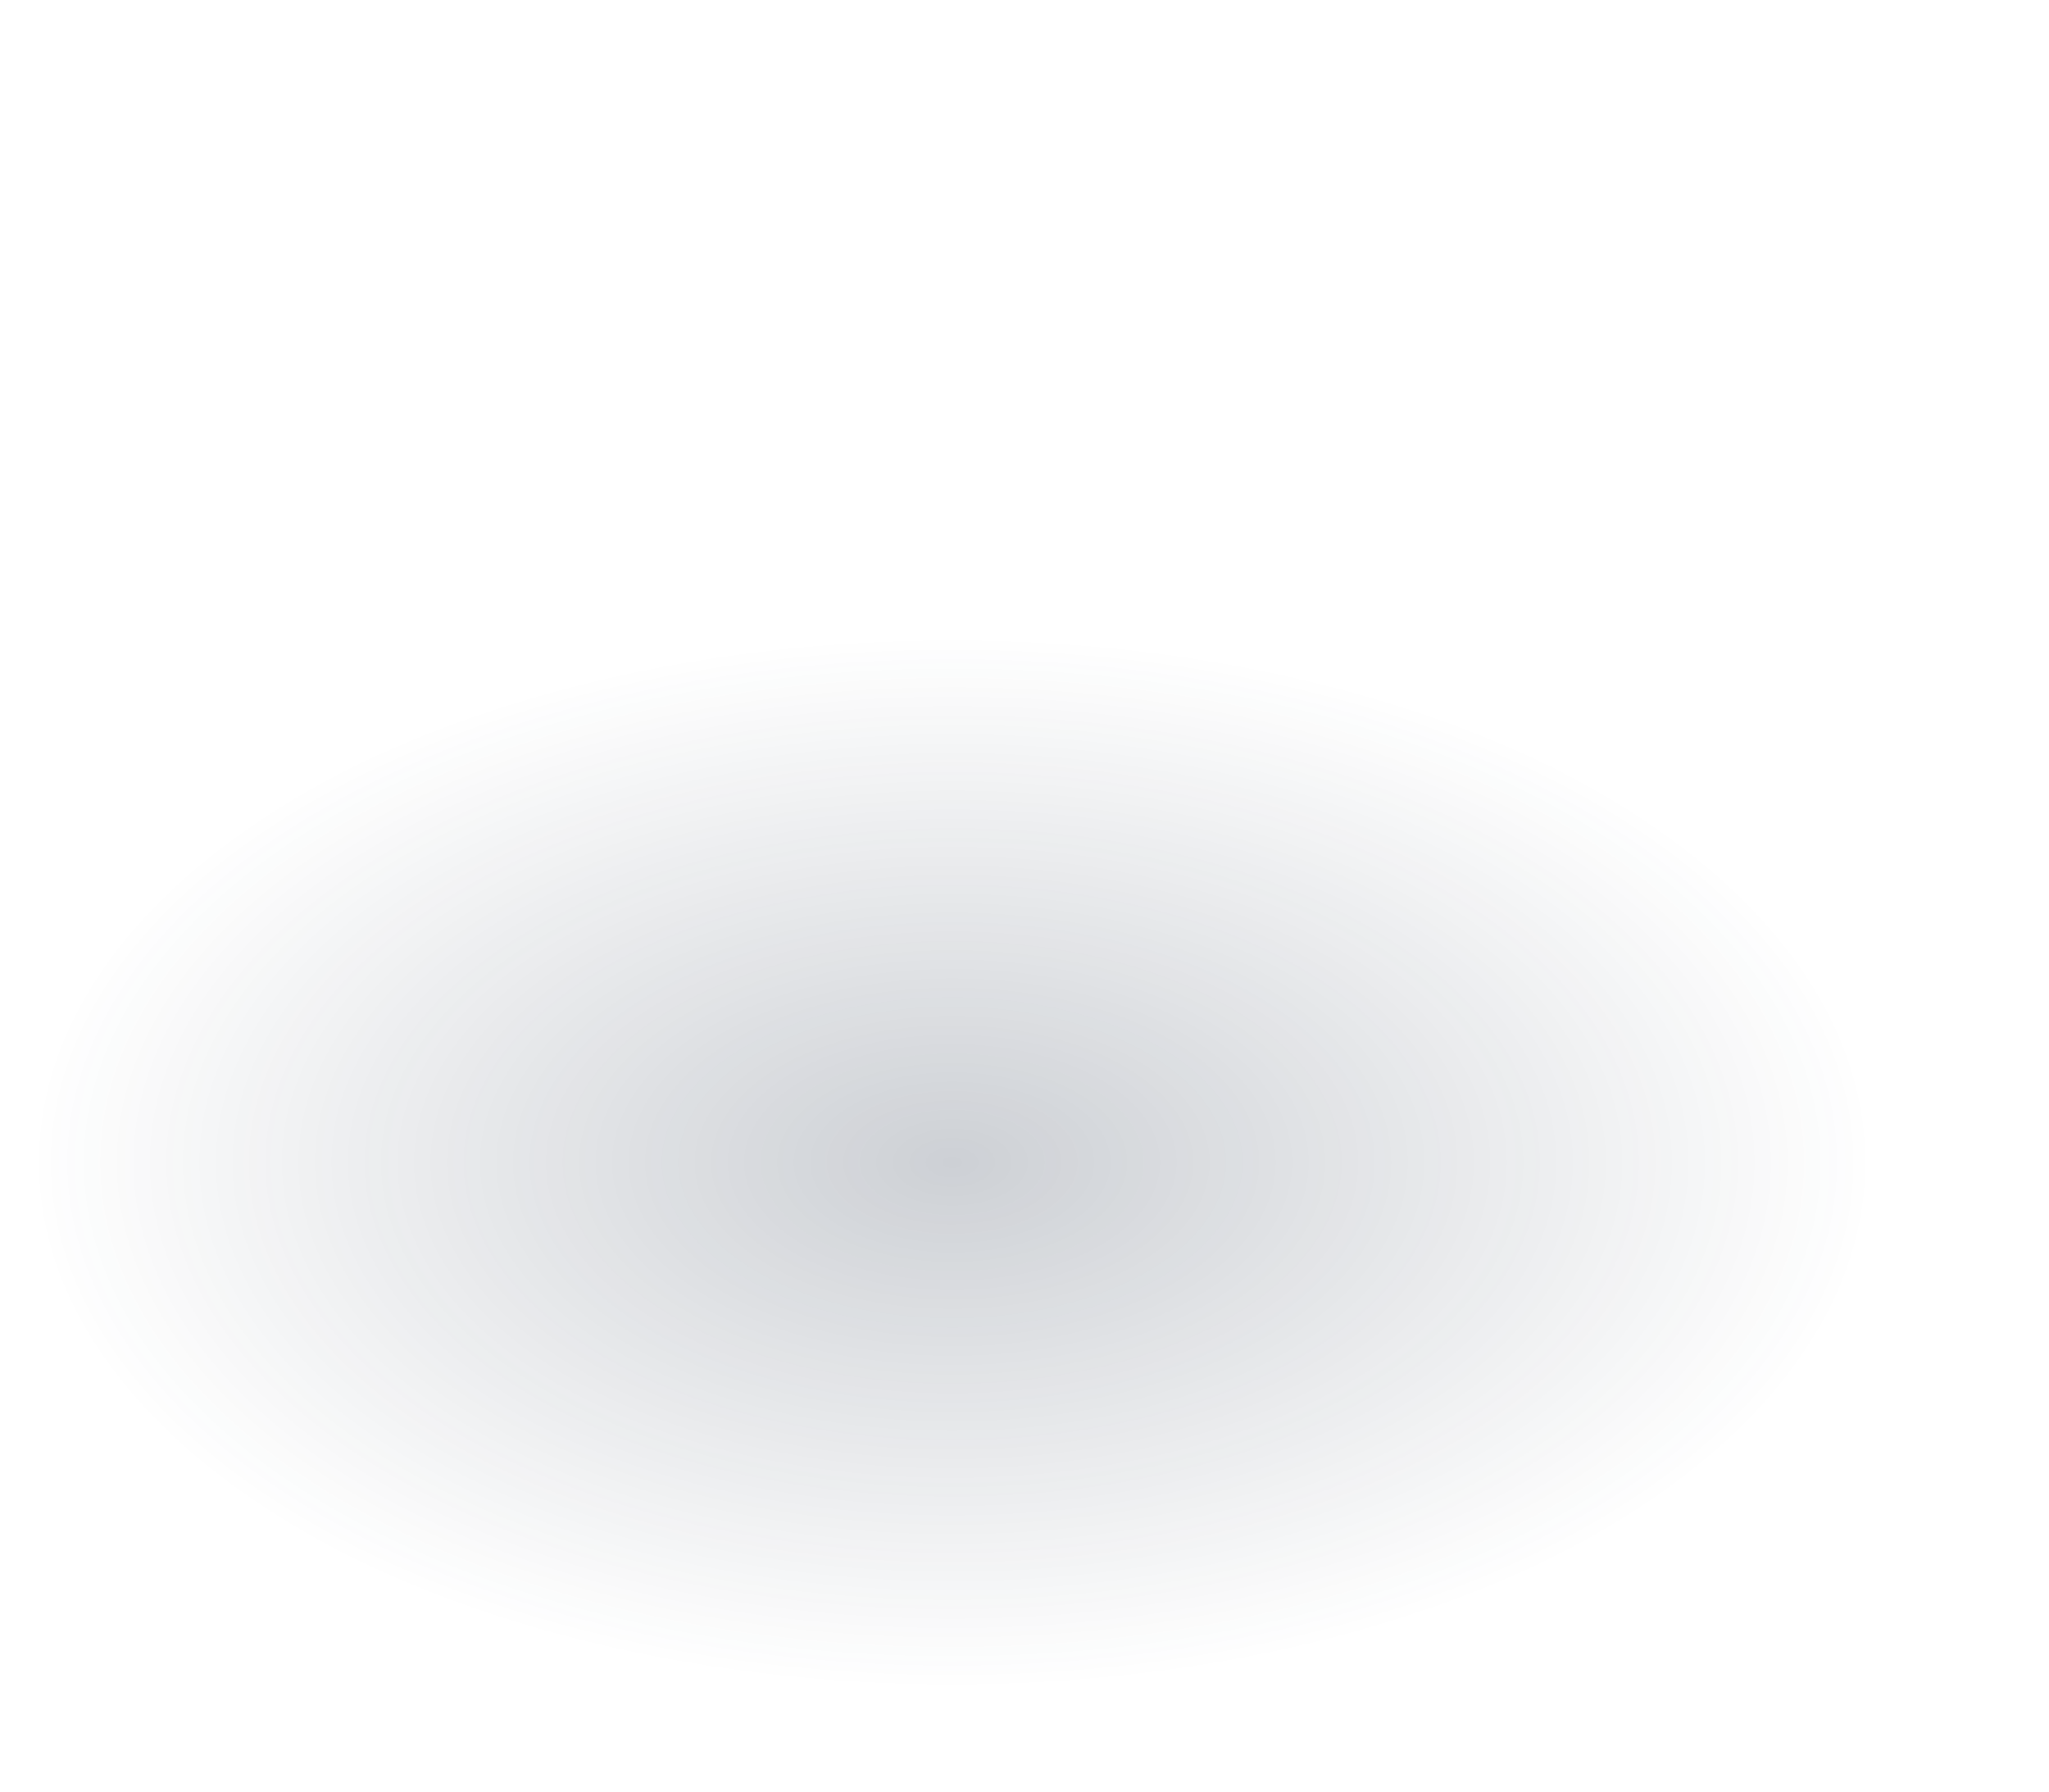
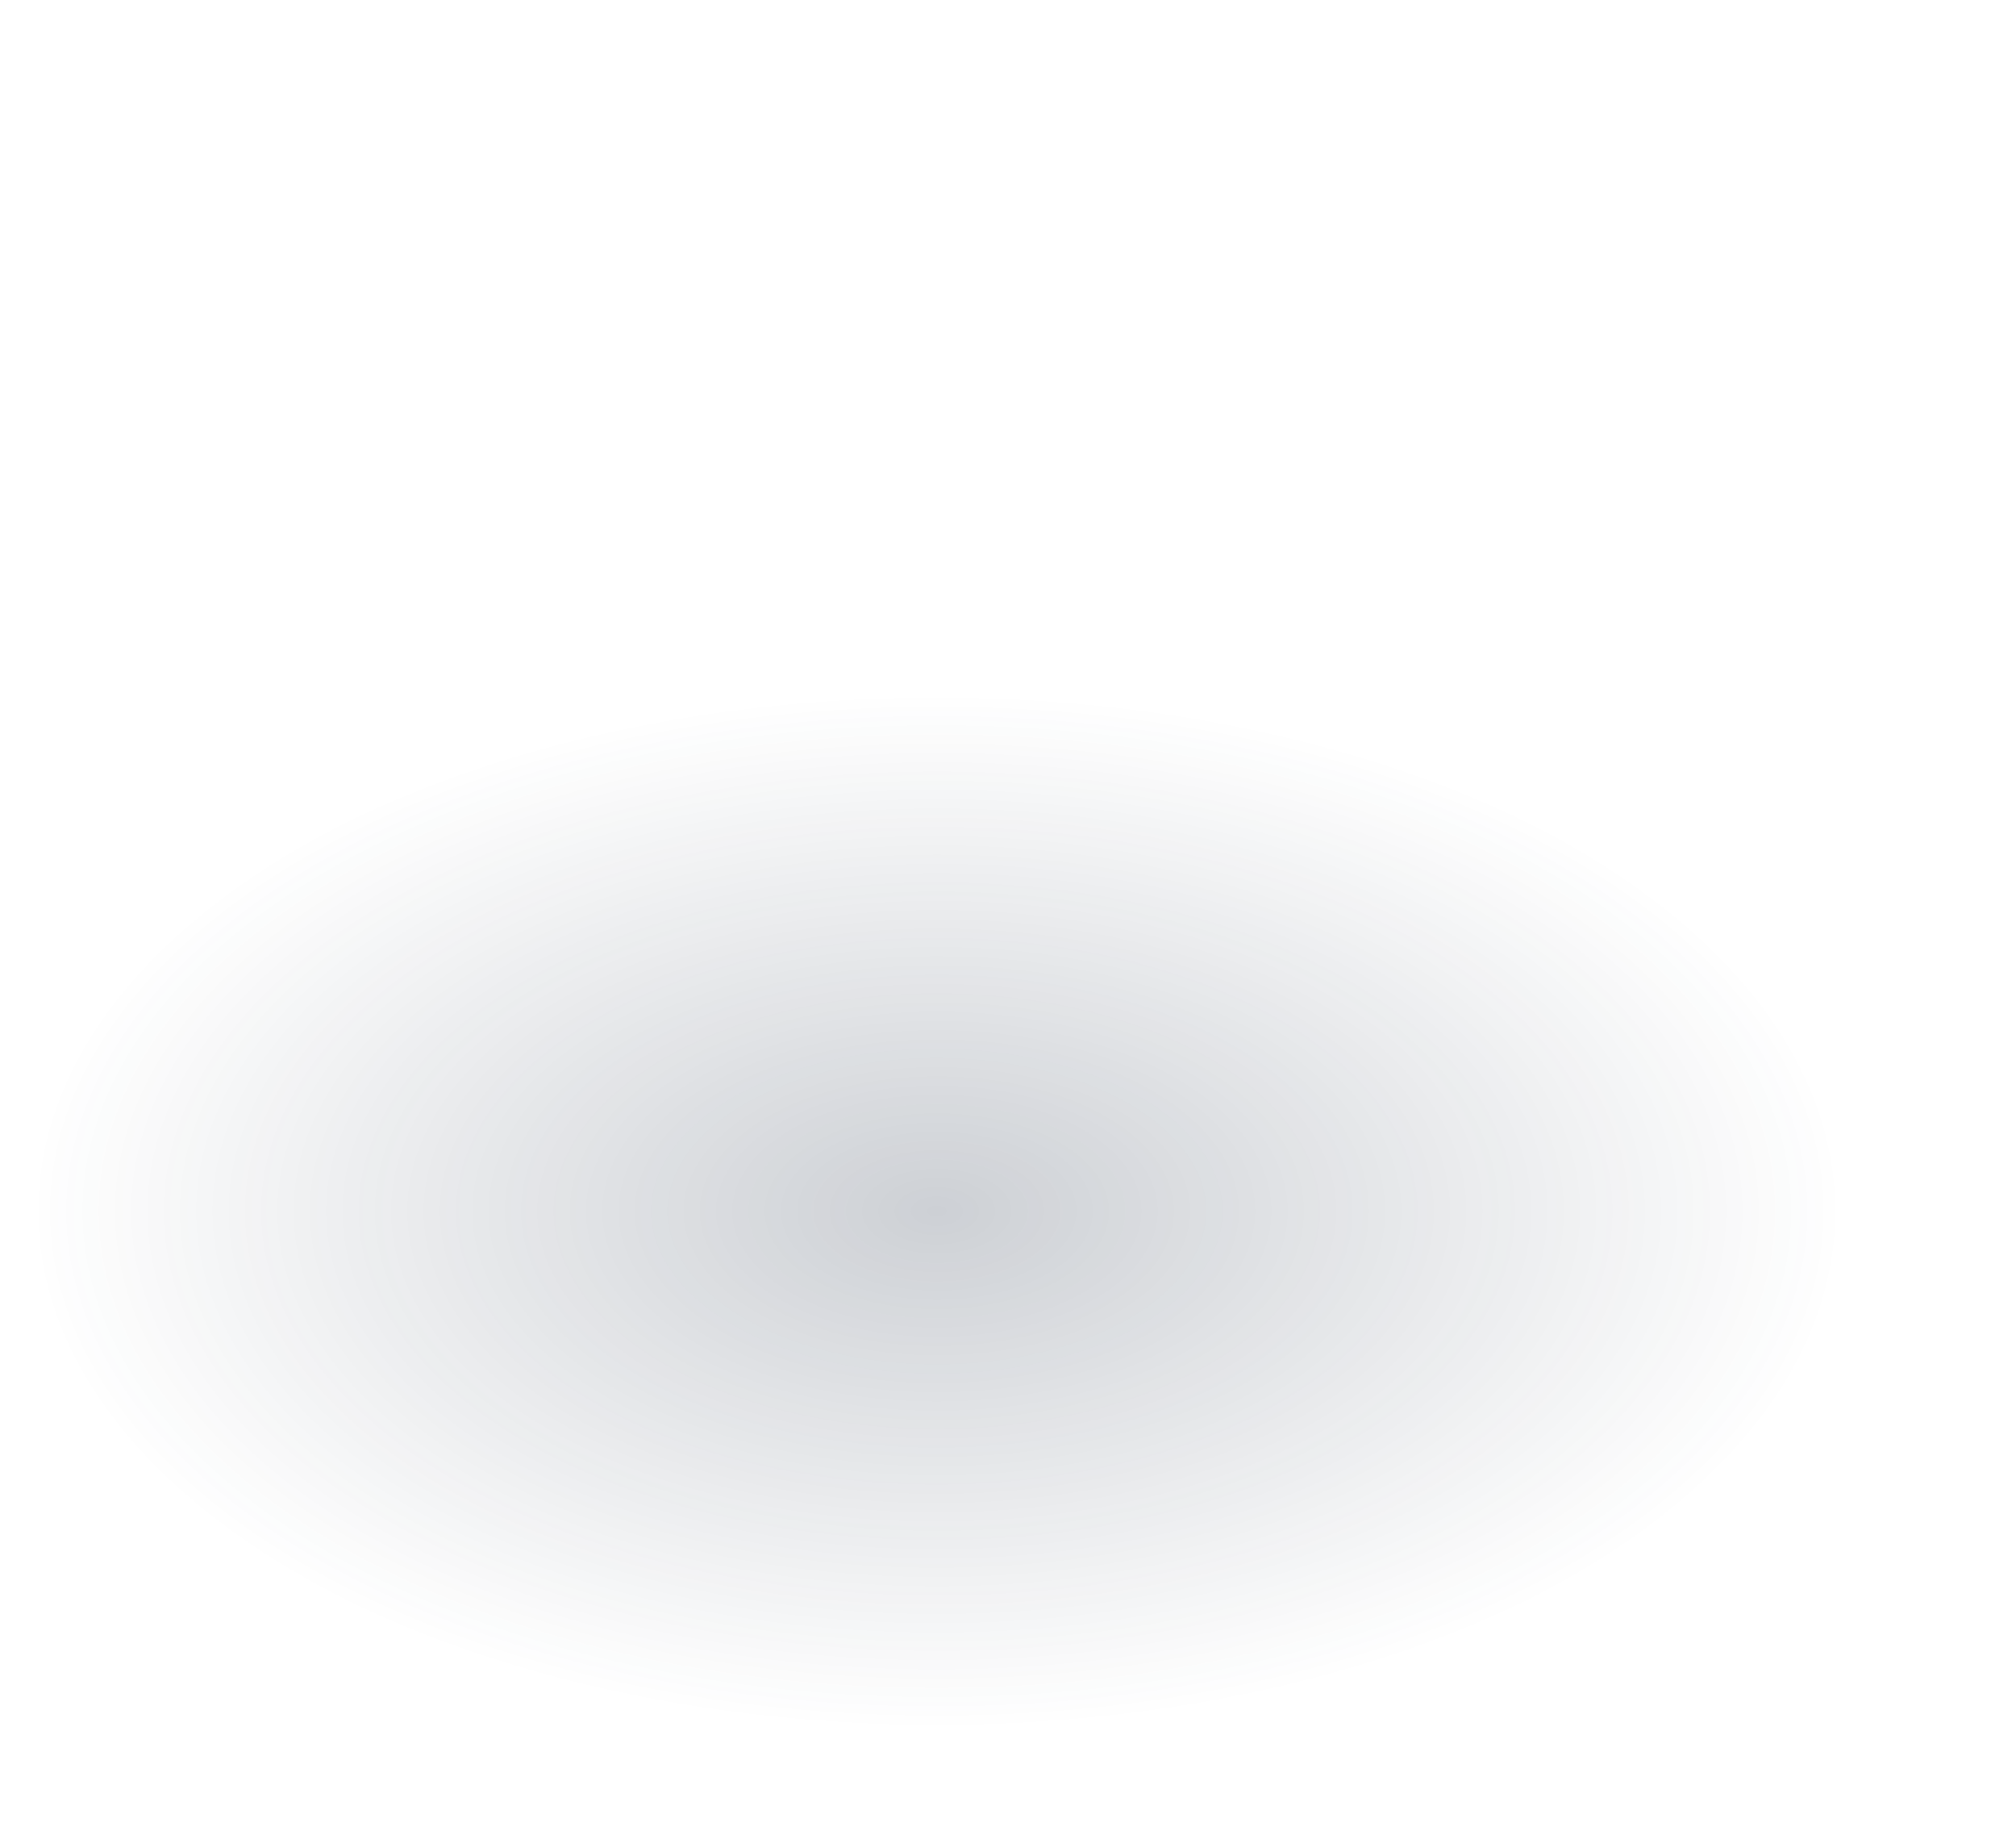
- <svg xmlns="http://www.w3.org/2000/svg" viewBox="-110.4 -160.3 269 235.2" width="538.1" height="470.4">
+ <svg xmlns="http://www.w3.org/2000/svg" viewBox="-110.4 -169.3 269 244.2" width="538.1" height="488.4">
  <defs>
    <radialGradient id="iso-shadow" cx="0.5" cy="0.5" r="0.5">
      <stop offset="0" stop-color="#1D2B40" stop-opacity="0.22" />
      <stop offset="1" stop-color="#1D2B40" stop-opacity="0" />
    </radialGradient>
  </defs>
  <ellipse cx="14.6" cy="-7.7" rx="119.9" ry="68.8" fill="url(#iso-shadow)" />
</svg>
